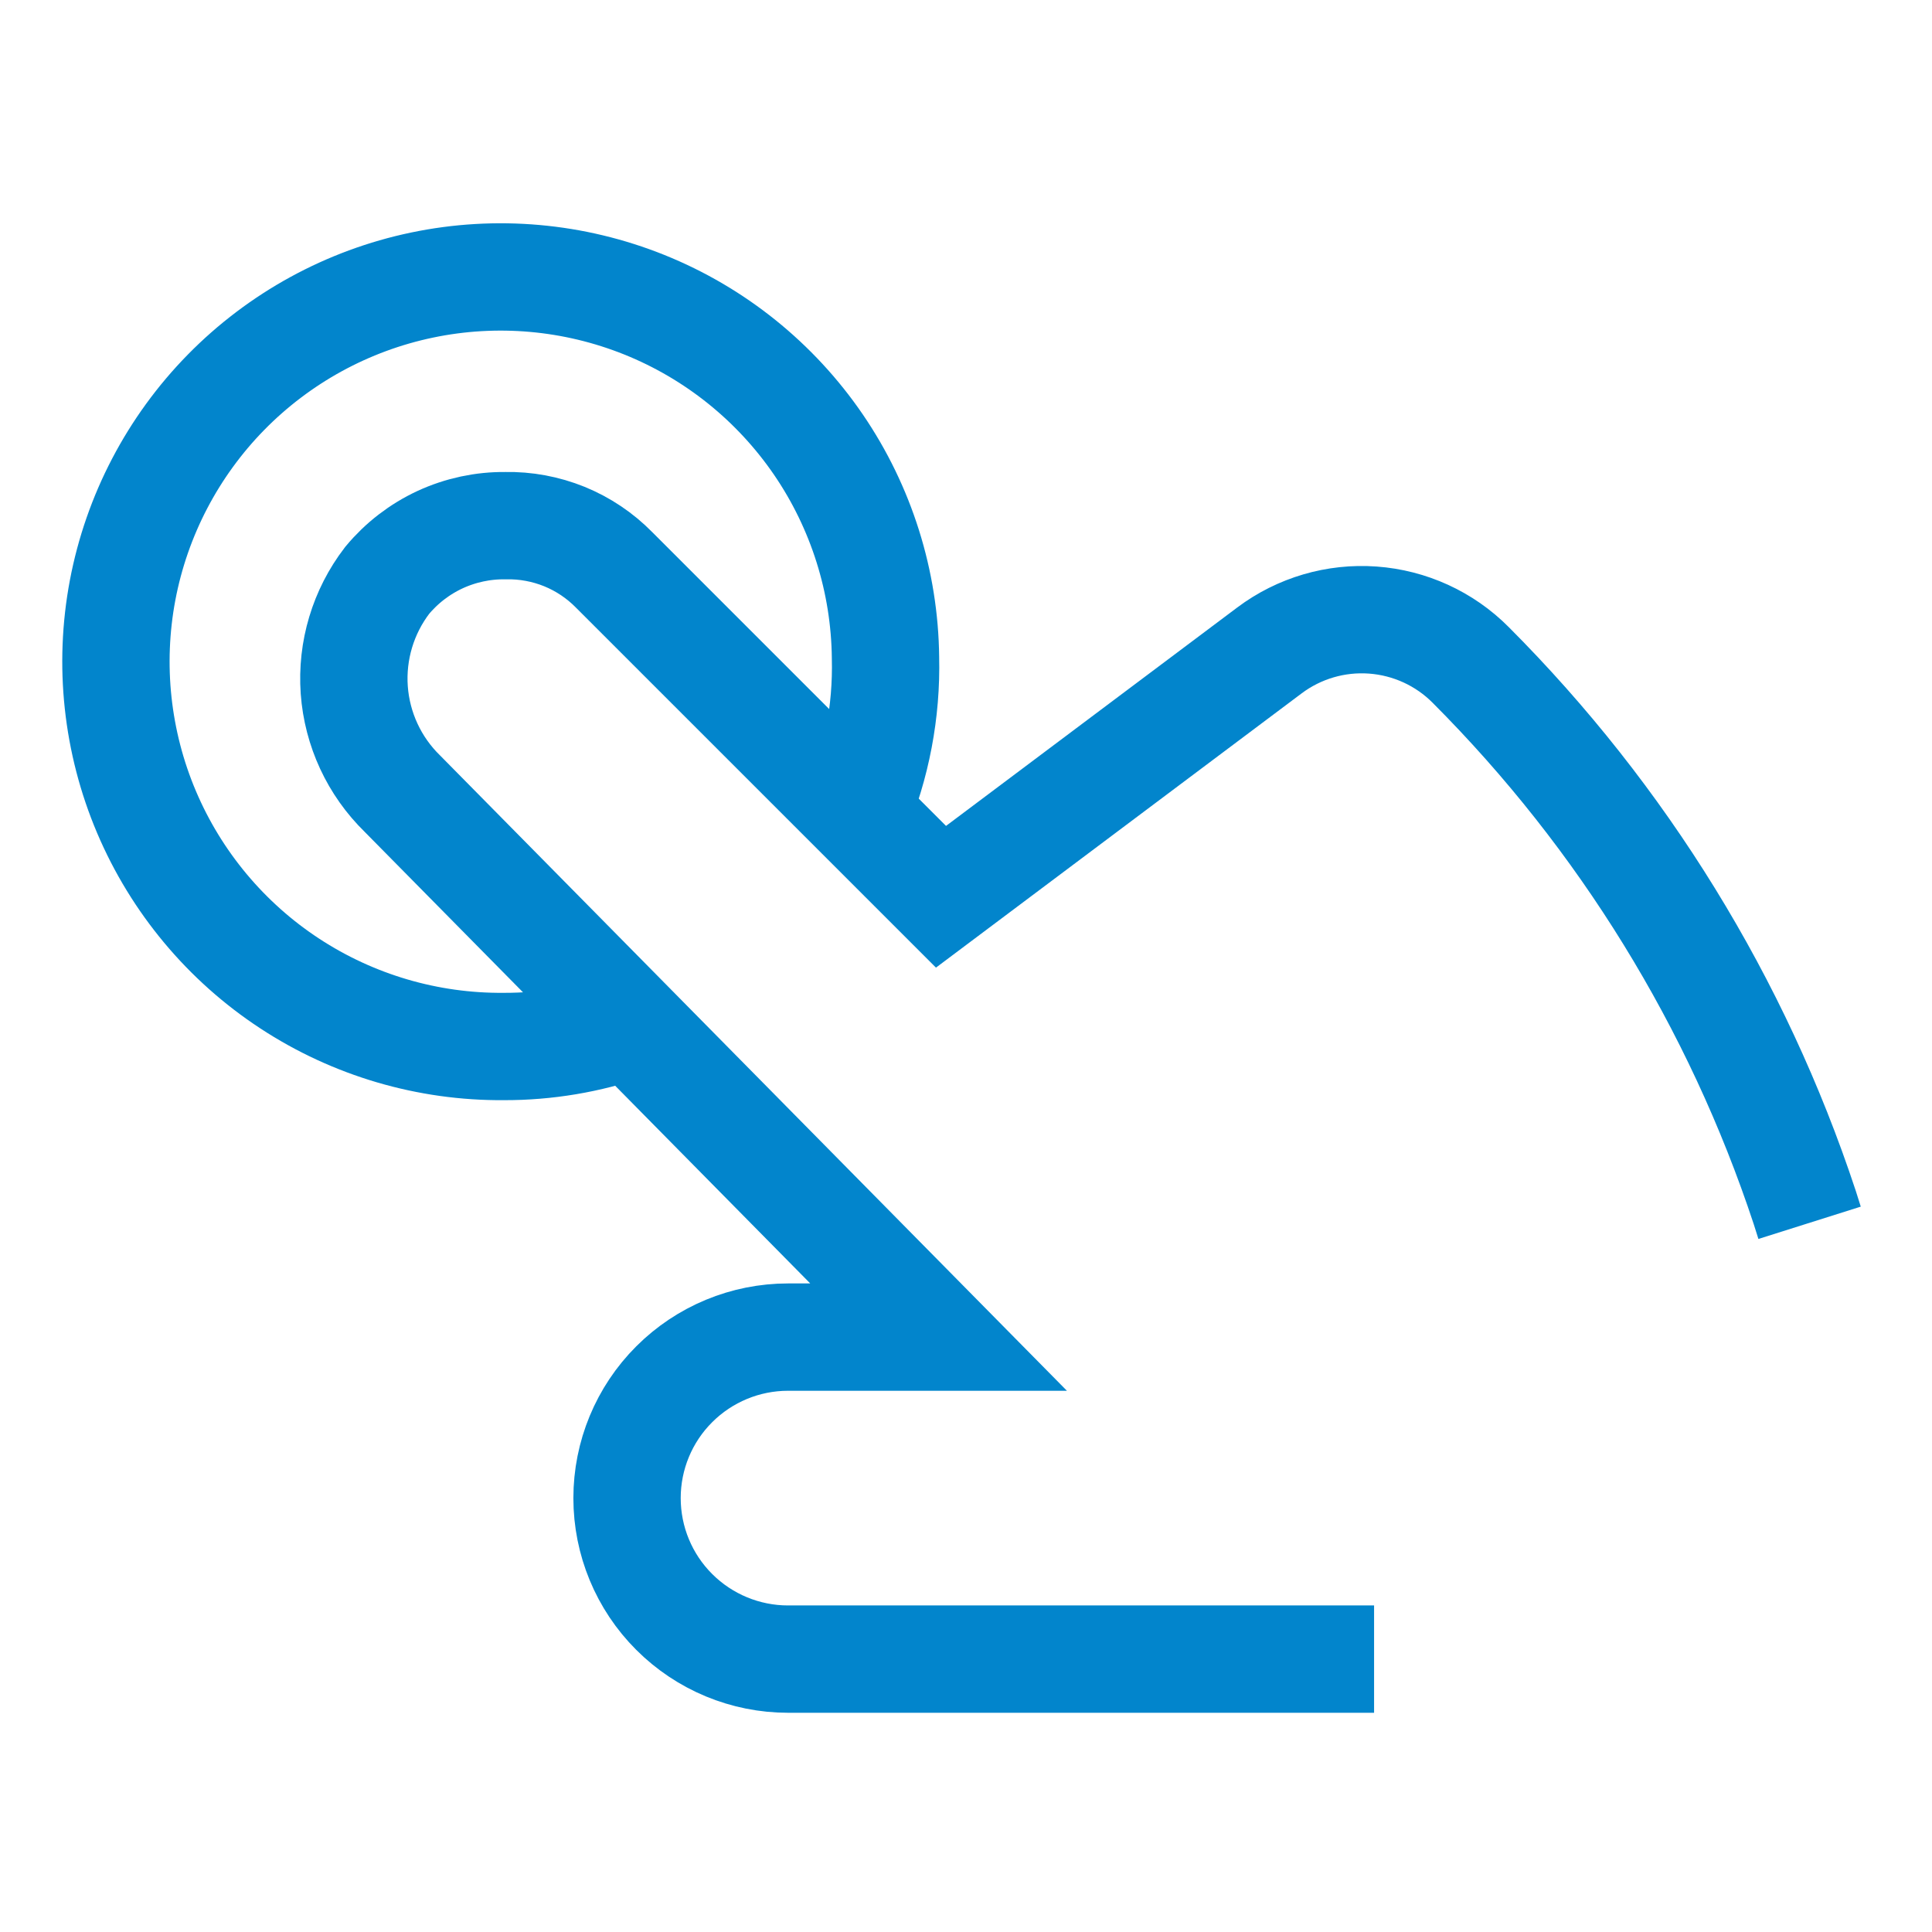
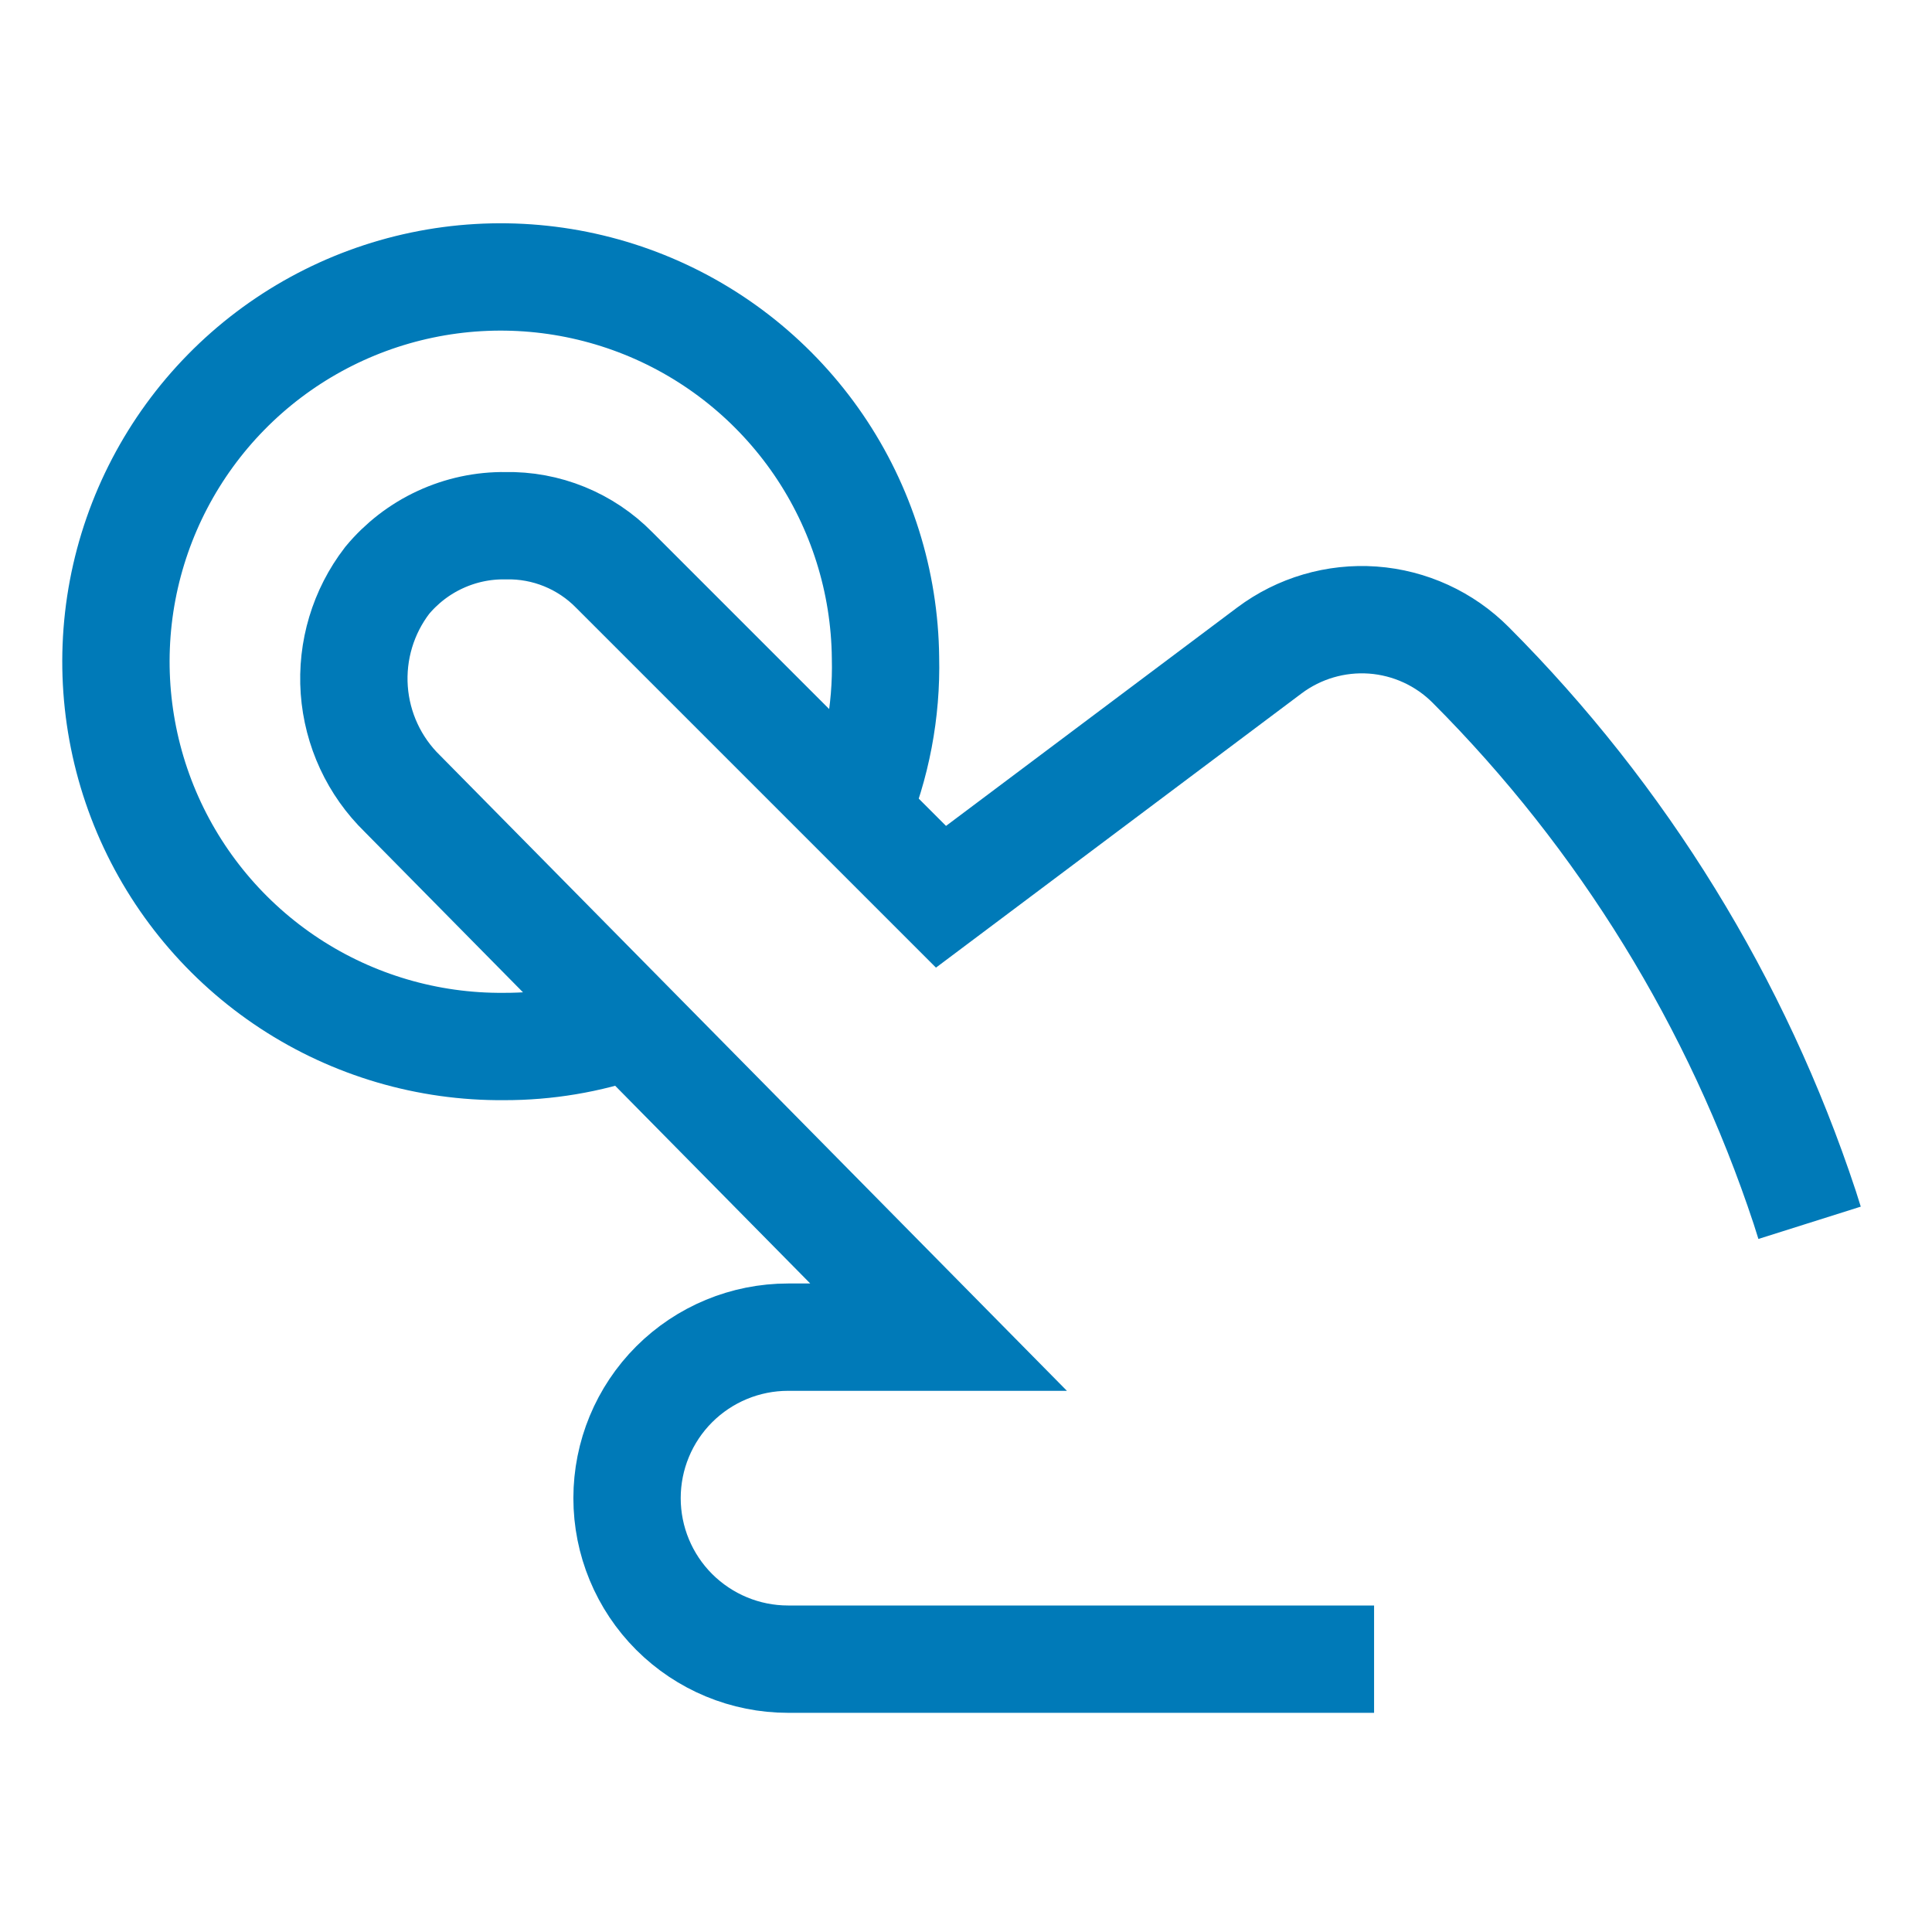
<svg xmlns="http://www.w3.org/2000/svg" width="36" height="36" viewBox="0 0 36 36" fill="none">
-   <path d="M25.604 30.915H14.684C13.889 30.915 13.126 30.599 12.563 30.036C12 29.474 11.684 28.711 11.684 27.915C11.684 27.119 12 26.356 12.563 25.794C13.126 25.231 13.889 24.915 14.684 24.915H17.489L7.499 14.79C6.973 14.277 6.654 13.589 6.601 12.857C6.549 12.124 6.767 11.398 7.214 10.815C7.483 10.491 7.82 10.232 8.201 10.055C8.583 9.879 8.999 9.79 9.419 9.795C9.795 9.787 10.169 9.857 10.517 9.998C10.865 10.14 11.181 10.352 11.444 10.62L17.534 16.71L23.654 12.12C24.207 11.705 24.891 11.504 25.58 11.554C26.269 11.604 26.917 11.9 27.404 12.39C30.238 15.23 32.37 18.691 33.629 22.5L33.719 22.785" stroke="#0285CC" stroke-width="2" stroke-miterlimit="10" />
-   <path d="M15.945 15.18C16.334 14.255 16.524 13.258 16.5 12.255C16.485 10.838 16.05 9.456 15.251 8.286C14.451 7.116 13.323 6.208 12.008 5.679C10.693 5.15 9.251 5.022 7.863 5.312C6.476 5.602 5.206 6.297 4.213 7.308C3.22 8.32 2.549 9.603 2.285 10.996C2.022 12.388 2.177 13.828 2.731 15.133C3.285 16.437 4.213 17.549 5.398 18.326C6.583 19.103 7.972 19.512 9.39 19.5C10.181 19.502 10.967 19.37 11.715 19.11" stroke="#0285CC" stroke-width="2" stroke-miterlimit="10" />
+   <path d="M25.604 30.916H14.684C13.889 30.916 13.126 30.599 12.563 30.037C12 29.474 11.684 28.711 11.684 27.916C11.684 27.12 12 26.357 12.563 25.794C13.126 25.232 13.889 24.916 14.684 24.916H17.489L7.499 14.79C6.973 14.278 6.654 13.59 6.601 12.857C6.549 12.124 6.767 11.398 7.214 10.816C7.483 10.492 7.82 10.232 8.201 10.056C8.583 9.879 8.999 9.79 9.419 9.796C9.795 9.788 10.169 9.857 10.517 9.999C10.865 10.141 11.181 10.352 11.444 10.62L17.534 16.71L23.654 12.12C24.207 11.706 24.891 11.505 25.58 11.554C26.269 11.604 26.917 11.901 27.404 12.39C30.238 15.23 32.37 18.692 33.629 22.5L33.719 22.785" stroke="#007AB8" stroke-width="2" stroke-miterlimit="10" />
+   <path d="M15.945 15.18C16.334 14.255 16.524 13.258 16.5 12.255C16.485 10.838 16.05 9.456 15.251 8.286C14.451 7.116 13.323 6.208 12.008 5.679C10.693 5.15 9.251 5.022 7.863 5.312C6.476 5.602 5.206 6.296 4.213 7.308C3.22 8.32 2.549 9.603 2.285 10.996C2.022 12.388 2.177 13.828 2.731 15.133C3.285 16.437 4.213 17.548 5.398 18.326C6.583 19.103 7.972 19.512 9.39 19.5C10.181 19.502 10.967 19.37 11.715 19.11" stroke="#007AB8" stroke-width="2" stroke-miterlimit="10" />
</svg>
